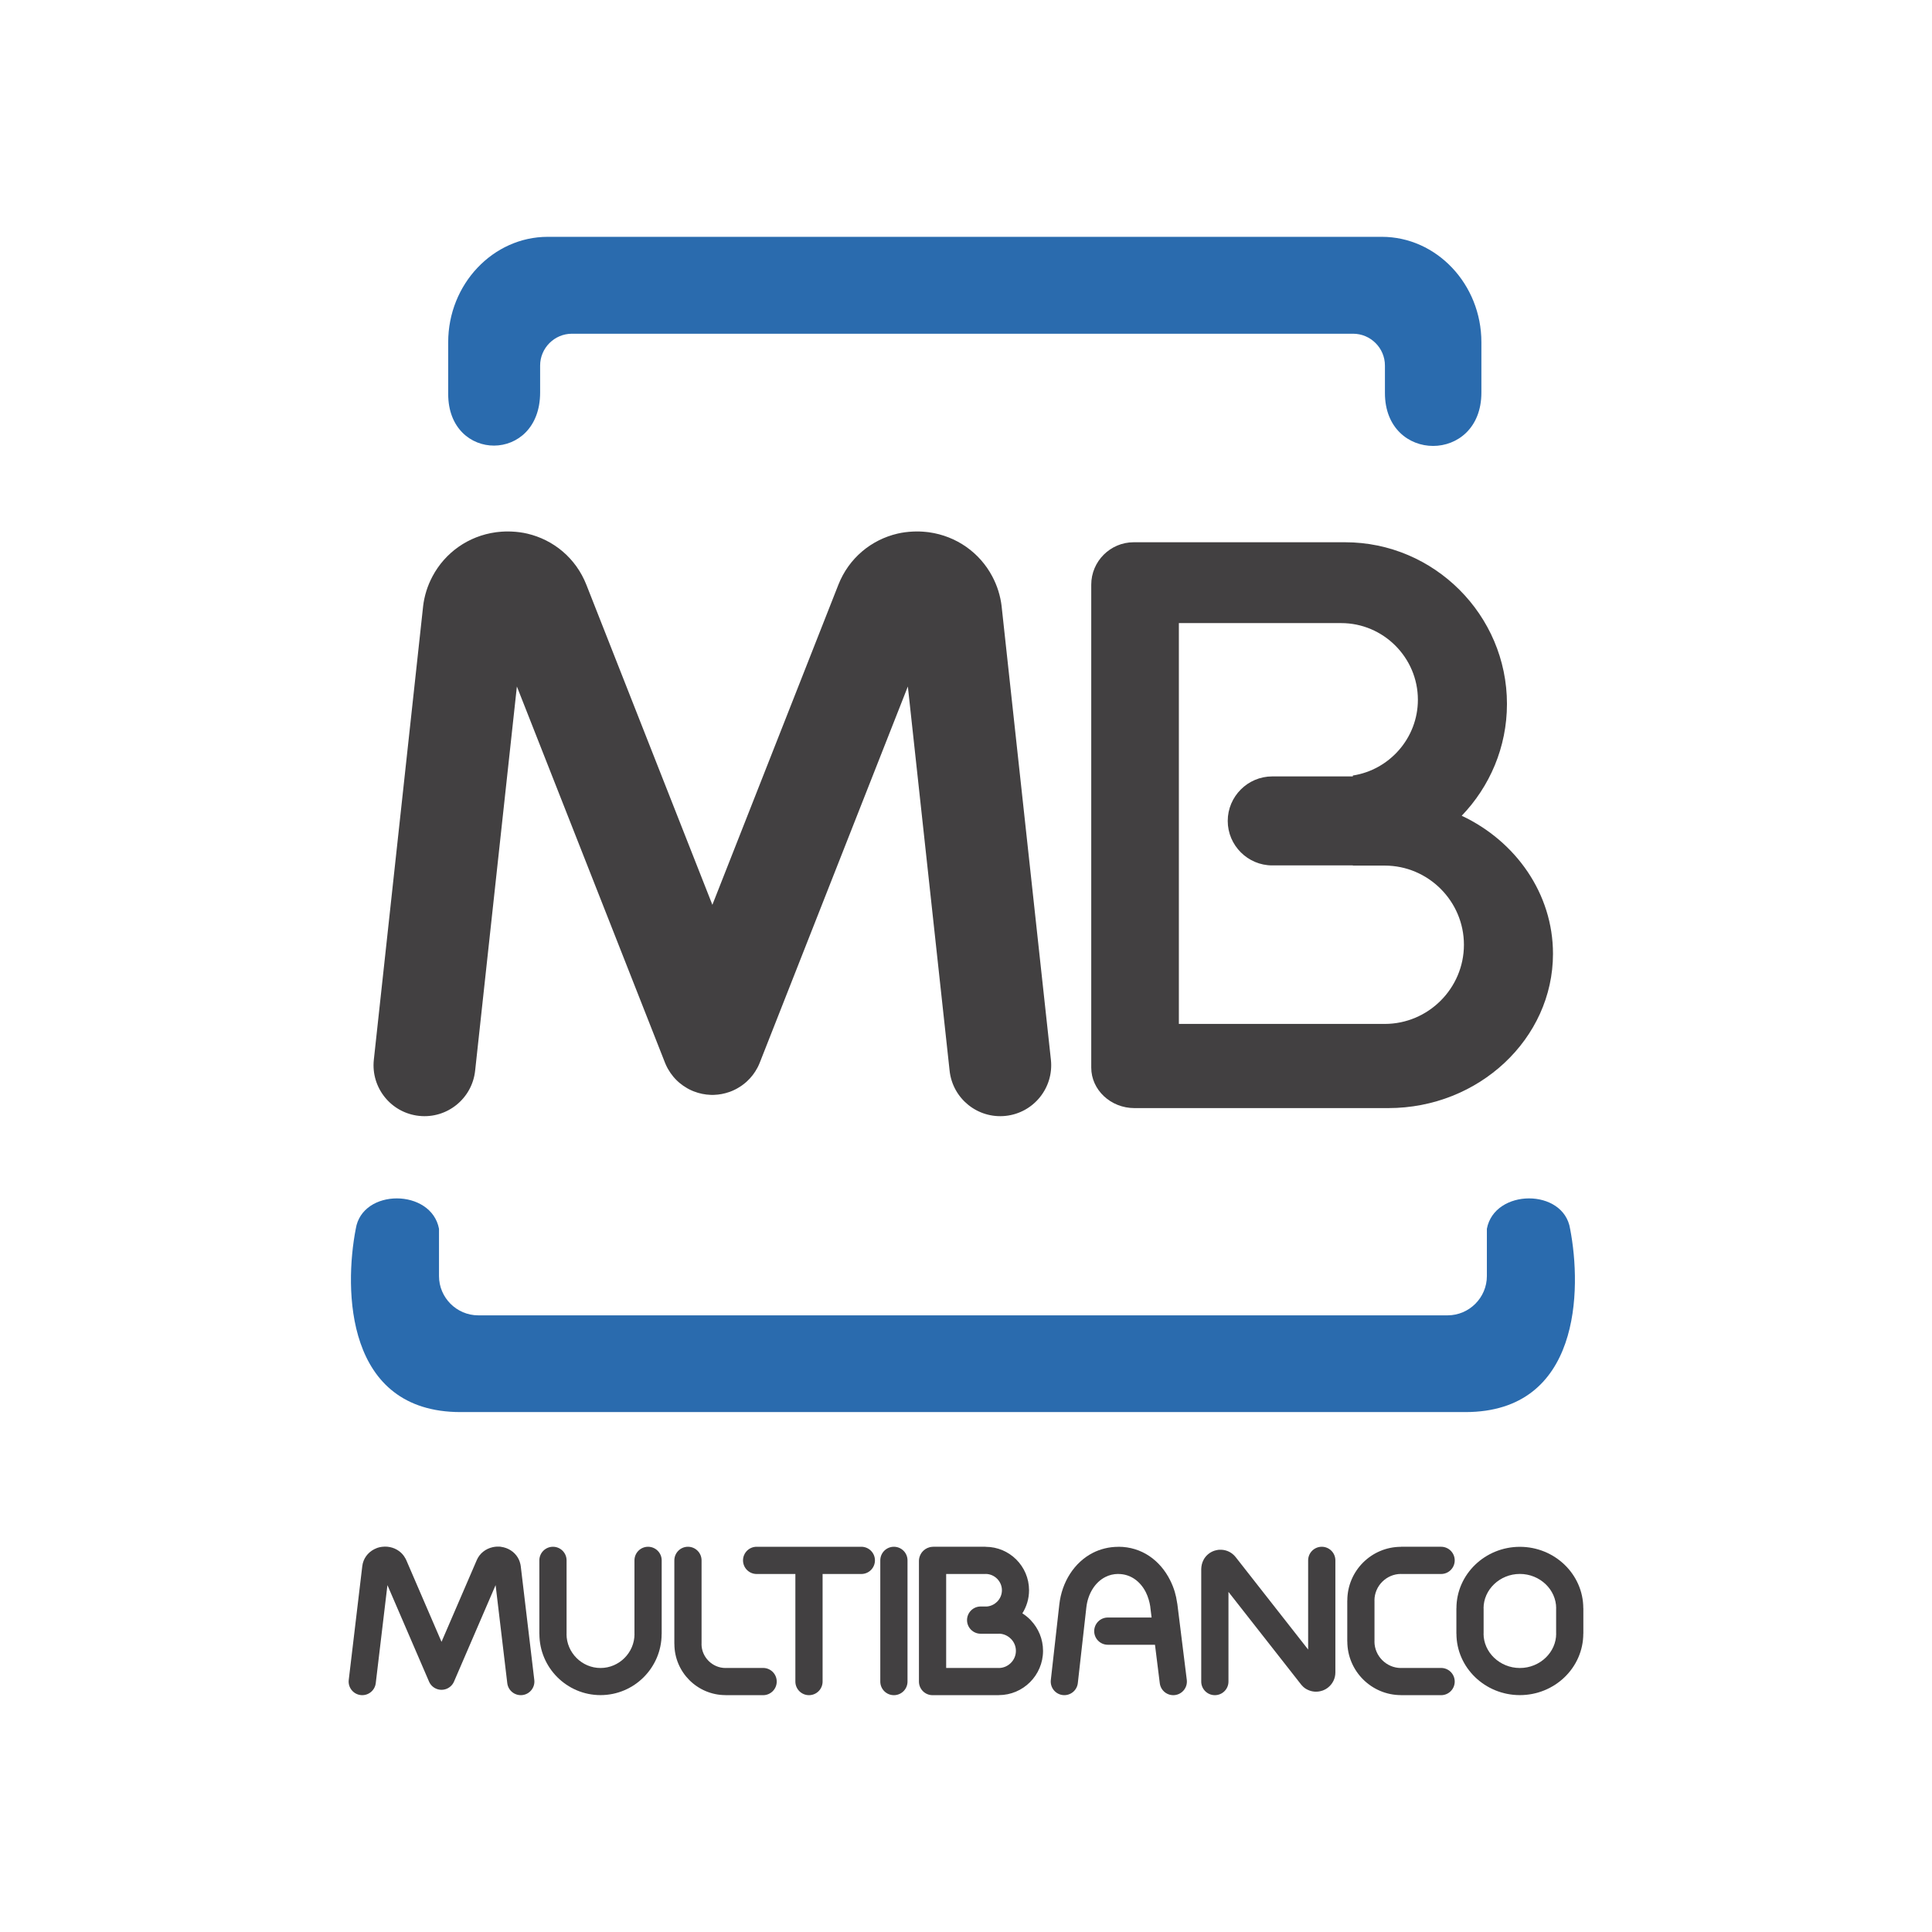
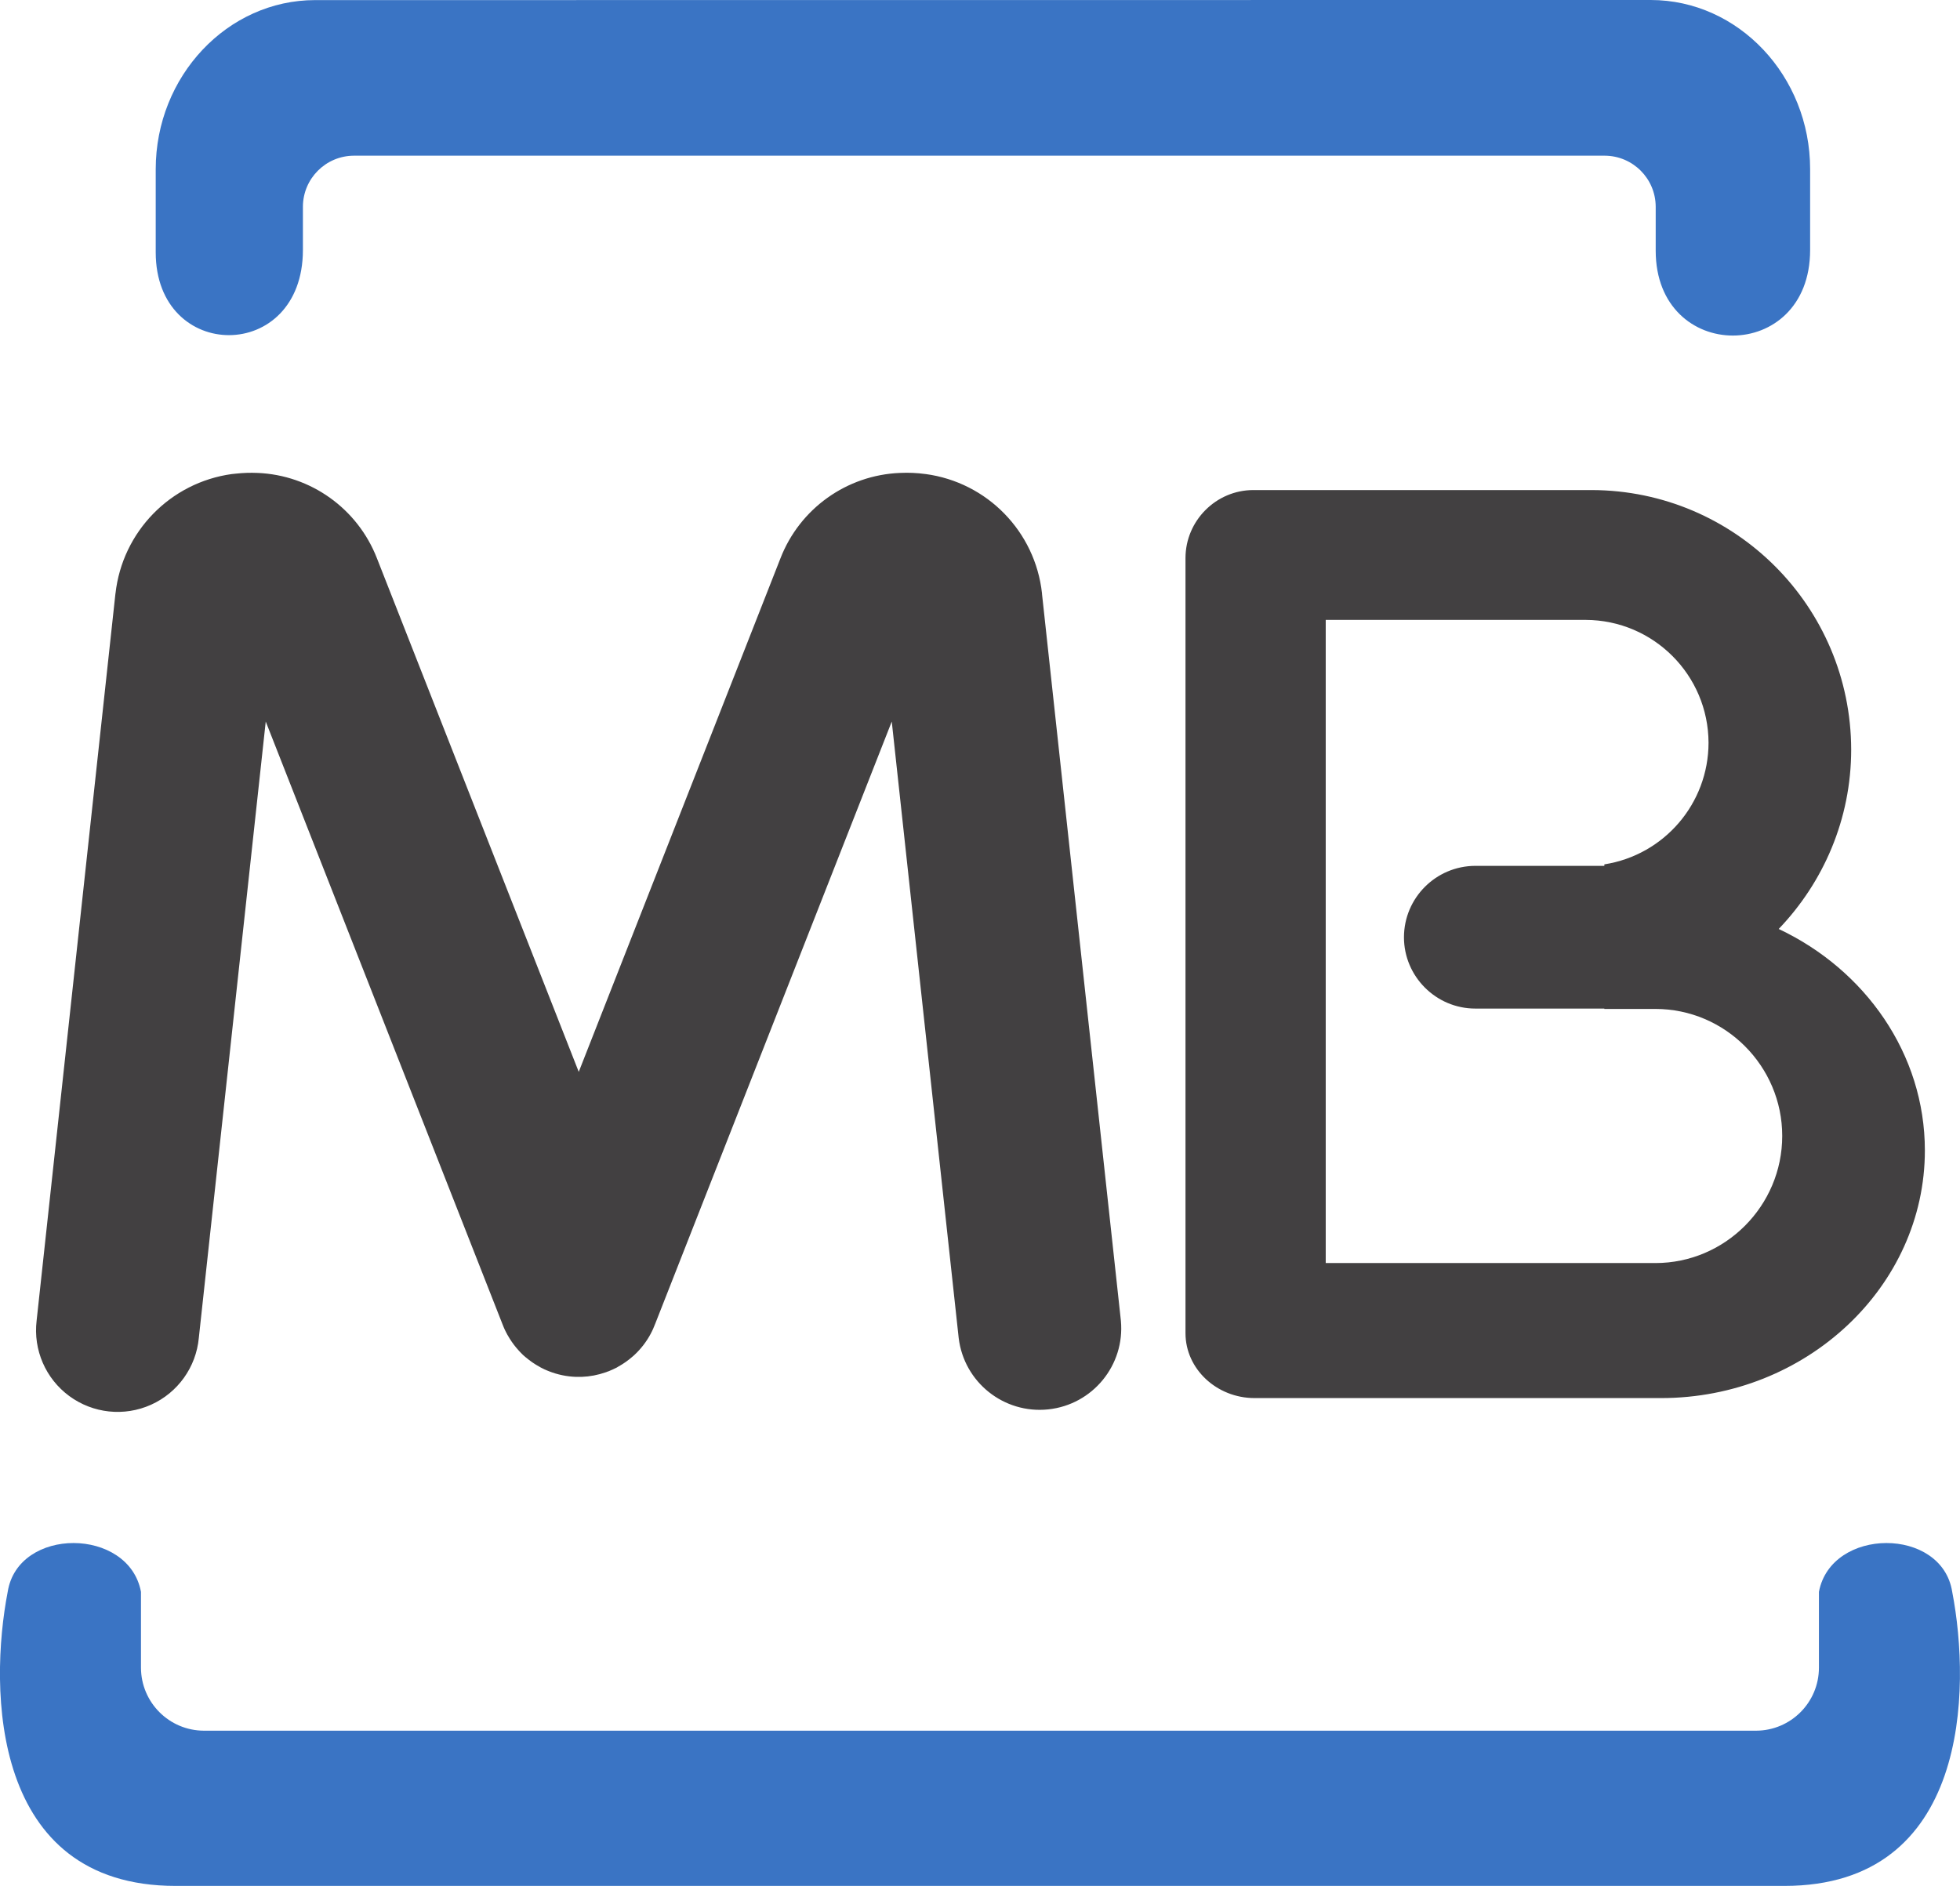
- <svg xmlns="http://www.w3.org/2000/svg" version="1.1" width="240.945" height="240.945" id="svg2" xml:space="preserve">
-   <defs id="defs6">
-     <clipPath id="clipPath16">
-       <path d="m 0,192.756 192.756,0 L 192.756,0 0,0 0,192.756 z" id="path18" />
-     </clipPath>
-   </defs>
-   <g transform="matrix(1.25,0,0,-1.25,0,240.945)" id="g10">
-     <g id="g12">
-       <g clip-path="url(#clipPath16)" id="g14">
-         <g transform="translate(95.7476,51.8721)" id="g20">
-           <path d="m 0,0 50.442,0 c 11.518,0 11.633,12.242 10.46,18.286 -0.641,4.062 -7.544,4.028 -8.304,0 l 0,-4.716 c 0,-2.154 -1.764,-3.918 -3.919,-3.918 l -48.679,0 -3.893,0 -44.137,0 c -2.155,0 -3.918,1.764 -3.918,3.918 l 0,4.716 c -0.76,4.028 -7.663,4.062 -8.304,0 C -61.424,12.242 -61.311,0 -49.792,0 L -3.893,0 0,0 z m -35.662,117.256 73.875,0 3.903,0 c 5.465,0 9.935,-4.731 9.935,-10.514 l 0,-5.025 c 0,-7.104 -9.624,-7.077 -9.624,-0.048 l 0,2.745 c 0,1.746 -1.428,3.174 -3.175,3.174 l -77.937,0 c -1.746,0 -3.174,-1.428 -3.174,-3.174 l 0,-2.689 c 0,-7.065 -9.172,-7.015 -9.172,-0.153 l 0,5.17 c 0,5.783 4.471,10.514 9.935,10.514 l 5.434,0 z" id="path22" style="fill:#2a6bae;fill-opacity:1;fill-rule:evenodd;stroke:none" />
-         </g>
-         <g transform="translate(145.8359,111.3682)" id="g24">
-           <path d="m 0,0 c 5.387,-2.534 9.106,-7.765 9.106,-13.771 0,-8.468 -7.393,-15.396 -16.431,-15.396 l -25.329,0 c -2.369,0 -4.308,1.816 -4.308,4.036 l 0,48.191 c 0,2.324 1.904,4.227 4.232,4.227 l 21.097,0 c 8.881,0 16.147,-7.259 16.147,-16.13 C 4.514,6.838 2.791,2.903 0,0 m -18.905,3.925 8.042,0 0,0.089 c 3.662,0.562 6.49,3.746 6.49,7.559 l 0,0 c 0,4.206 -3.442,7.648 -7.648,7.648 l -16.199,0 0,-39.99 20.542,0 c 4.344,0 7.898,3.554 7.898,7.898 0,4.344 -3.554,7.898 -7.898,7.898 l -3.185,0 0,0.019 -8.042,0 c -2.442,0 -4.44,1.997 -4.44,4.439 0,2.442 1.998,4.44 4.44,4.44" id="path26" style="fill:#424041;fill-opacity:1;fill-rule:evenodd;stroke:none" />
-         </g>
-         <g transform="translate(63.2998,37.0771)" id="g28">
-           <path d="M 0,0 C 0,0.75 0.608,1.358 1.358,1.358 2.108,1.358 2.717,0.75 2.717,0 l 0,-7.346 0,-0.002 -0.006,0 c 0,-1.679 -0.687,-3.205 -1.792,-4.31 -1.101,-1.101 -2.624,-1.784 -4.302,-1.785 l 0,-0.006 -0.003,0 -0.002,0 0,0.006 c -1.679,0 -3.205,0.686 -4.31,1.792 -1.101,1.101 -1.784,2.624 -1.785,4.301 l -0.006,0 0,0.004 0,7.346 c 0,0.75 0.609,1.358 1.359,1.358 0.75,0 1.358,-0.608 1.358,-1.358 l 0,-7.346 0,-0.004 -0.005,0 c 0,-0.927 0.383,-1.774 1,-2.391 0.614,-0.613 1.46,-0.996 2.389,-0.996 l 0,0.005 0.002,0 0.003,0 0,-0.005 c 0.928,0 1.776,0.383 2.392,1 0.614,0.614 0.996,1.46 0.996,2.389 L 0,-7.348 0,-7.346 0,0 z" id="path30" style="fill:#424041;fill-opacity:1;fill-rule:nonzero;stroke:none" />
-         </g>
-         <g transform="translate(76.1362,26.3447)" id="g32">
-           <path d="M 0,0 C 0.75,0 1.358,-0.608 1.358,-1.358 1.358,-2.108 0.75,-2.717 0,-2.717 l -3.75,0 -10e-4,0 0,0.006 c -1.406,0 -2.683,0.575 -3.608,1.499 -0.92,0.922 -1.492,2.195 -1.493,3.6 l -0.005,0 0,0.004 0,8.34 c 0,0.75 0.608,1.359 1.358,1.359 0.75,0 1.358,-0.609 1.358,-1.359 l 0,-8.34 0,-0.004 -0.005,0 c 0,-0.654 0.271,-1.252 0.708,-1.689 0.434,-0.433 1.031,-0.704 1.687,-0.704 L -3.751,0 -3.75,0 0,0 z" id="path34" style="fill:#424041;fill-opacity:1;fill-rule:nonzero;stroke:none" />
-         </g>
-         <g transform="translate(104.8496,87.0146)" id="g36">
-           <path d="m 0,0 c 0.297,-2.791 -1.726,-5.295 -4.517,-5.591 -2.791,-0.297 -5.295,1.725 -5.591,4.517 l -4.165,38.324 -14.752,-37.473 -0.015,-0.035 -0.001,-0.004 0,-0.001 -0.041,-0.099 -0.033,-0.078 -0.008,-0.019 -0.035,-0.078 -0.022,-0.047 -0.035,-0.073 -0.017,-0.034 -0.039,-0.077 -0.014,-0.027 c -0.272,-0.513 -0.622,-0.964 -1.031,-1.343 l -0.015,-0.013 -0.076,-0.069 c -0.266,-0.236 -0.56,-0.444 -0.879,-0.623 l -0.022,-0.012 -0.096,-0.052 -0.004,-0.002 -0.089,-0.046 -0.041,-0.021 -0.057,-0.027 -0.061,-0.028 -0.053,-0.025 -0.063,-0.027 -0.055,-0.023 -0.052,-0.022 -0.047,-0.018 -0.027,-0.011 -0.043,-0.016 -0.067,-0.025 -0.039,-0.013 c -0.492,-0.172 -0.993,-0.264 -1.49,-0.282 l -0.06,-0.002 -0.072,-10e-4 -0.052,0 -0.053,0 -0.07,10e-4 -0.064,0.002 c -0.555,0.02 -1.117,0.133 -1.664,0.347 l -0.068,0.027 -0.017,0.008 -0.068,0.027 -0.066,0.029 -0.053,0.025 -0.057,0.026 -0.061,0.029 -0.035,0.018 -0.093,0.047 -0.009,0.006 -0.079,0.043 -0.045,0.024 c -0.279,0.157 -0.538,0.338 -0.777,0.539 l -0.019,0.017 c -0.057,0.049 -0.113,0.097 -0.168,0.148 l -0.003,0.004 c -0.043,0.04 -0.086,0.081 -0.127,0.122 -0.041,0.042 -0.083,0.084 -0.123,0.127 l -0.003,0.004 c -0.051,0.055 -0.1,0.11 -0.149,0.168 l -0.017,0.019 c -0.201,0.239 -0.381,0.498 -0.538,0.777 l -0.025,0.044 -0.044,0.08 -0.004,0.01 -0.048,0.091 -0.017,0.036 -0.029,0.06 -0.027,0.058 -0.024,0.053 -0.029,0.066 -0.029,0.067 -0.006,0.017 -0.028,0.068 -14.768,37.512 -4.165,-38.324 c -0.297,-2.792 -2.8,-4.814 -5.591,-4.517 -2.792,0.296 -4.814,2.8 -4.517,5.591 l 4.91,45.183 0.002,0.012 0.002,0.019 -0.002,0.001 c 0.059,0.526 0.17,1.05 0.33,1.564 0.155,0.499 0.362,0.991 0.618,1.471 1.254,2.355 3.561,4.007 6.314,4.388 l 0.01,0.002 c 0.092,0.012 0.185,0.022 0.277,0.03 0.431,0.045 0.86,0.058 1.282,0.038 l 0.02,-10e-4 0,10e-4 c 0.549,-0.026 1.063,-0.095 1.537,-0.205 2.626,-0.613 4.857,-2.44 5.907,-5.107 l 12.57,-31.927 12.569,31.927 c 1.05,2.667 3.281,4.494 5.907,5.107 0.473,0.11 0.987,0.179 1.537,0.205 l 0,-10e-4 0.02,10e-4 c 0.423,0.02 0.853,0.007 1.285,-0.038 0.091,-0.008 0.182,-0.018 0.274,-0.03 l 0.01,-0.002 c 2.753,-0.381 5.061,-2.033 6.315,-4.388 0.255,-0.48 0.463,-0.972 0.617,-1.471 0.16,-0.514 0.271,-1.037 0.33,-1.564 L -4.914,45.214 -4.912,45.195 -4.91,45.183 0,0 z" id="path38" style="fill:#424041;fill-opacity:1;fill-rule:nonzero;stroke:none" />
-         </g>
-         <g transform="translate(53.3071,25.1455)" id="g40">
-           <path d="m 0,0 c 0.088,-0.744 -0.445,-1.419 -1.188,-1.507 -0.745,-0.087 -1.42,0.444 -1.508,1.189 L -3.86,9.463 -8.01,-0.16 c -0.296,-0.689 -1.094,-1.007 -1.782,-0.711 -0.333,0.142 -0.579,0.403 -0.711,0.711 l 0,0 -4.15,9.623 -1.165,-9.781 c -0.088,-0.745 -0.763,-1.276 -1.507,-1.189 -0.744,0.088 -1.276,0.763 -1.188,1.507 l 1.351,11.357 c 0.088,0.742 0.54,1.351 1.187,1.685 0.085,0.045 0.174,0.084 0.264,0.118 0.035,0.014 0.069,0.026 0.105,0.037 0.115,0.036 0.249,0.066 0.4,0.086 l 0,-10e-4 0.011,10e-4 0.012,0.002 c 0.709,0.09 1.408,-0.139 1.897,-0.599 0.098,-0.093 0.191,-0.2 0.277,-0.319 0.058,-0.082 0.112,-0.167 0.158,-0.255 0.029,-0.049 0.054,-0.098 0.076,-0.151 l 3.518,-8.157 3.518,8.157 c 0.291,0.673 0.889,1.133 1.589,1.287 0.134,0.029 0.268,0.049 0.399,0.055 0.101,0.005 0.201,0.005 0.296,-0.001 l 0.009,-10e-4 0,0 c 0.033,-0.002 0.066,-0.005 0.1,-0.009 l 0.011,-0.002 -10e-4,-0.004 0.006,-10e-4 c 0.726,-0.092 1.344,-0.5 1.691,-1.085 l -10e-4,0 c 0.073,-0.122 0.132,-0.252 0.18,-0.387 0.029,-0.085 0.055,-0.173 0.074,-0.266 0.014,-0.058 0.025,-0.117 0.032,-0.178 L -1.352,11.357 0,0 z" id="path42" style="fill:#424041;fill-opacity:1;fill-rule:nonzero;stroke:none" />
-         </g>
-         <g transform="translate(82.0703,24.9863)" id="g44">
-           <path d="m 0,0 c 0,-0.75 -0.608,-1.358 -1.358,-1.358 -0.75,0 -1.358,0.608 -1.358,1.358 l 0,10.732 -3.865,0 c -0.75,0 -1.358,0.609 -1.358,1.359 0,0.75 0.608,1.358 1.358,1.358 l 5.223,0 5.223,0 c 0.75,0 1.358,-0.608 1.358,-1.358 0,-0.75 -0.608,-1.359 -1.358,-1.359 L 0,10.732 0,0 z" id="path46" style="fill:#424041;fill-opacity:1;fill-rule:nonzero;stroke:none" />
-         </g>
-         <g transform="translate(90.5425,24.9863)" id="g48">
-           <path d="m 0,0 c 0,-0.75 -0.608,-1.358 -1.358,-1.358 -0.75,0 -1.358,0.608 -1.358,1.358 l 0,12.091 c 0,0.75 0.608,1.358 1.358,1.358 0.75,0 1.358,-0.608 1.358,-1.358 L 0,0 z" id="path50" style="fill:#424041;fill-opacity:1;fill-rule:nonzero;stroke:none" />
-         </g>
-         <g transform="translate(118.4063,25.1514)" id="g52">
-           <path d="m 0,0 c 0.091,-0.744 -0.439,-1.422 -1.184,-1.513 -0.744,-0.091 -1.42,0.44 -1.511,1.184 l -0.478,3.836 -4.707,0 c -0.75,0 -1.358,0.608 -1.358,1.358 0,0.75 0.608,1.359 1.358,1.359 l 4.369,0 -0.124,0.996 -0.002,0.011 c -0.004,0.032 -0.007,0.064 -0.008,0.095 -0.035,0.228 -0.086,0.46 -0.157,0.694 -0.079,0.262 -0.173,0.503 -0.279,0.716 -0.539,1.077 -1.514,1.831 -2.747,1.831 l -0.013,0 0,0.005 c -0.235,0 -0.465,-0.029 -0.683,-0.082 -0.205,-0.049 -0.408,-0.126 -0.607,-0.227 -1.042,-0.531 -1.74,-1.691 -1.89,-3.027 l -0.85,-7.549 c -0.082,-0.745 -0.753,-1.282 -1.497,-1.2 -0.743,0.082 -1.28,0.753 -1.198,1.497 l 0.849,7.549 c 0.251,2.229 1.488,4.2 3.356,5.15 0.367,0.186 0.768,0.336 1.2,0.439 0.418,0.102 0.859,0.155 1.32,0.156 l 0,0.006 0.013,0 c 2.355,0 4.184,-1.376 5.166,-3.338 0.189,-0.378 0.344,-0.763 0.46,-1.152 0.104,-0.347 0.183,-0.717 0.238,-1.106 0.01,-0.042 0.018,-0.084 0.023,-0.127 L -0.939,7.55 0,0 z" id="path54" style="fill:#424041;fill-opacity:1;fill-rule:nonzero;stroke:none" />
-         </g>
-         <g transform="translate(122.5645,24.9863)" id="g56">
-           <path d="m 0,0 c 0,-0.75 -0.608,-1.358 -1.358,-1.358 -0.75,0 -1.359,0.608 -1.359,1.358 l 0,11.231 0,0.005 c 0,0.078 0.006,0.156 0.019,0.23 0.018,0.153 0.055,0.3 0.107,0.44 l 0.002,0.004 -0.002,10e-4 c 0.028,0.075 0.067,0.156 0.112,0.243 l 0.003,0.004 -0.003,0.001 c 0.227,0.412 0.596,0.732 1.061,0.892 0.062,0.02 0.124,0.038 0.187,0.05 0.048,0.011 0.096,0.021 0.144,0.028 l 0.011,0.002 0,0.004 c 0.091,0.013 0.2,0.019 0.325,0.016 l 0.01,0 0.024,0 0.001,0 c 0.557,-0.022 1.077,-0.28 1.436,-0.737 l 7.229,-9.219 0,8.896 c 0,0.75 0.609,1.358 1.359,1.358 0.75,0 1.358,-0.608 1.358,-1.358 l 0,-11.182 C 10.666,0.318 10.4,-0.216 9.957,-0.578 9.873,-0.646 9.78,-0.71 9.68,-0.766 9.626,-0.796 9.569,-0.823 9.511,-0.849 L 9.496,-0.855 9.493,-0.856 C 9.457,-0.873 9.42,-0.889 9.381,-0.902 l -0.004,-0.002 0,0.002 -0.001,0 -10e-4,0.001 -0.009,-0.003 C 8.873,-1.074 8.355,-1.038 7.91,-0.822 7.851,-0.797 7.793,-0.767 7.735,-0.731 7.643,-0.675 7.552,-0.606 7.466,-0.53 7.412,-0.482 7.354,-0.422 7.293,-0.349 L 7.248,-0.297 7.245,-0.294 7.246,-0.293 7.229,-0.272 0,8.945 0,0 z" id="path58" style="fill:#424041;fill-opacity:1;fill-rule:nonzero;stroke:none" />
-         </g>
-         <g transform="translate(143.7793,26.3447)" id="g60">
-           <path d="M 0,0 C 0.75,0 1.358,-0.608 1.358,-1.358 1.358,-2.108 0.75,-2.717 0,-2.717 l -4.002,0 -0.002,0 0,0.006 c -1.475,0 -2.815,0.604 -3.785,1.574 -0.966,0.966 -1.566,2.304 -1.568,3.778 l -0.005,0 0,0.003 0,4.086 0,0.002 0.005,0 c 10e-4,1.475 0.603,2.816 1.574,3.786 0.967,0.965 2.304,1.566 3.777,1.567 l 0,0.006 0.004,0 4.002,0 c 0.75,0 1.358,-0.609 1.358,-1.359 C 1.358,9.982 0.75,9.374 0,9.374 l -4.002,0 -0.004,0 0,0.005 c -0.723,0 -1.385,-0.3 -1.867,-0.782 -0.48,-0.48 -0.777,-1.14 -0.777,-1.865 l 0.004,0 0,-0.002 0,-4.086 0,-0.003 -0.004,0 c 0,-0.724 0.299,-1.386 0.782,-1.868 0.479,-0.479 1.139,-0.778 1.864,-0.778 L -4.004,0 -4.002,0 0,0 z" id="path62" style="fill:#424041;fill-opacity:1;fill-rule:nonzero;stroke:none" />
-         </g>
-         <g transform="translate(151.6387,35.7236)" id="g64">
-           <path d="m 0,0 0,-0.005 -0.002,0 -0.003,0 0,0.005 c -1.001,0 -1.912,-0.394 -2.57,-1.026 -0.647,-0.621 -1.048,-1.471 -1.049,-2.399 l 0.006,0 0,-0.002 0,-2.53 0,-0.003 -0.006,0 c 10e-4,-0.927 0.402,-1.775 1.047,-2.396 0.66,-0.633 1.571,-1.028 2.574,-1.028 l 0,0.005 0.001,0 0.004,0 0,-0.005 c 1.002,0 1.912,0.394 2.571,1.028 0.646,0.62 1.048,1.469 1.048,2.398 l -0.005,0 0,0.001 0,2.53 0,0.003 0.005,0 C 3.62,-2.496 3.219,-1.647 2.574,-1.027 1.914,-0.394 1.003,0 0,0 M -0.002,2.712 0,2.712 0,2.706 c 1.732,0 3.309,-0.683 4.452,-1.78 1.156,-1.112 1.874,-2.651 1.875,-4.35 l 0.005,0 0,-0.003 0,-2.53 0,-0.001 -0.005,0 c -0.001,-1.7 -0.719,-3.24 -1.876,-4.352 -1.142,-1.097 -2.718,-1.779 -4.449,-1.78 l 0,-0.006 -0.004,0 -0.001,0 0,0.006 c -1.732,0 -3.309,0.683 -4.452,1.781 -1.155,1.111 -1.874,2.65 -1.875,4.349 l -0.005,0 0,0.003 0,2.53 0,0.002 0.005,0 c 0.001,1.699 0.72,3.24 1.877,4.351 1.142,1.097 2.718,1.779 4.448,1.78 l 0,0.006 0.003,0 z" id="path66" style="fill:#424041;fill-opacity:1;fill-rule:nonzero;stroke:none" />
-         </g>
-         <g transform="translate(94.3989,35.7188)" id="g68">
-           <path d="m 0,0 0,-4.602 0,-4.772 5.247,0 0.003,0 0,-0.005 c 0.466,0 0.893,0.194 1.206,0.507 0.31,0.309 0.502,0.736 0.502,1.203 l -0.004,0 0,0.002 0,0.004 0.004,0 c 0,0.438 -0.172,0.844 -0.454,1.15 l -0.052,0.05 c -0.313,0.314 -0.74,0.508 -1.203,0.508 l 0,-0.005 -0.002,0 -1.307,0 -0.004,0 -0.496,0 c -0.749,0 -1.358,0.61 -1.358,1.358 0,0.748 0.609,1.359 1.358,1.359 l 0.496,0 0.004,0 0.118,0 c 0.393,0.03 0.752,0.207 1.023,0.476 l 0.002,-0.002 0.002,0.002 c 0.294,0.295 0.478,0.7 0.478,1.144 l -0.005,0 0,10e-4 0,0.001 0,0.003 0.005,0 c 0,0.442 -0.185,0.848 -0.482,1.145 -0.294,0.294 -0.7,0.478 -1.143,0.478 L 3.938,0 3.936,0 0,0 z m -2.716,-4.602 0,5.901 0,0.001 c 0,0.192 0.04,0.375 0.111,0.54 0.073,0.177 0.181,0.336 0.315,0.467 l 0.017,0.015 -10e-4,10e-4 c 0.23,0.22 0.536,0.367 0.892,0.388 0.027,0.002 0.054,0.004 0.08,0.003 l 0,0.003 0.004,0 5.234,0 0.002,0 0,-0.006 c 1.194,0 2.279,-0.488 3.063,-1.273 0.782,-0.782 1.267,-1.863 1.268,-3.056 l 0.006,0 0,-0.003 0,-0.001 0,-10e-4 -0.006,0 c 0,-0.846 -0.246,-1.636 -0.667,-2.304 0.279,-0.177 0.538,-0.383 0.771,-0.615 0.029,-0.029 0.056,-0.06 0.083,-0.091 0.747,-0.789 1.208,-1.857 1.209,-3.03 l 0.005,0 0,-0.004 0,-0.002 -0.005,0 c 0,-1.217 -0.498,-2.323 -1.299,-3.124 -0.796,-0.796 -1.899,-1.291 -3.116,-1.292 l 0,-0.006 -0.003,0 -6.605,0 c -0.75,0 -1.358,0.609 -1.358,1.359 l 0,6.13 z" id="path70" style="fill:#424041;fill-opacity:1;fill-rule:nonzero;stroke:none" />
-         </g>
-       </g>
-     </g>
+ <svg xmlns="http://www.w3.org/2000/svg" viewBox="5.325 5.54 21.146 20.35">
+   <g fill-rule="evenodd">
+     <path fill="#3a74c4" d="M15.842 25.89h8.734c1.995 0 2.014-2.124 1.811-3.173-.11-.705-1.306-.7-1.438 0v.818a.68.68 0 01-.678.68H7.525a.681.681 0 01-.679-.68v-.818c-.131-.7-1.327-.705-1.438 0-.203 1.049-.183 3.173 1.812 3.173h7.947zm6.617-20.35h.675c.947 0 1.72.821 1.72 1.825v.872c0 1.233-1.666 1.228-1.666.008V7.77a.552.552 0 00-.55-.55H9.143a.552.552 0 00-.55.55v.467c0 1.226-1.588 1.217-1.588.026v-.897c0-1.004.774-1.825 1.72-1.825h.941z" />
+     <path fill="#424041" d="M24.515 15.564c.933.44 1.577 1.348 1.577 2.39 0 1.47-1.28 2.672-2.846 2.672h-4.385c-.41 0-.746-.315-.746-.7v-8.364c0-.403.33-.734.732-.734h3.654a2.806 2.806 0 012.796 2.8c0 .75-.299 1.432-.782 1.936m-3.274-.681a.772.772 0 00-.769.77c0 .424.346.77.77.77h1.392v.004h.551c.753 0 1.368.617 1.368 1.37 0 .755-.615 1.372-1.368 1.372h-3.557v-6.94h2.805a1.33 1.33 0 011.325 1.326 1.33 1.33 0 01-1.124 1.312v.016zm-3.823 4.908a.88.88 0 01-1.75.186l-.722-6.651-2.554 6.503-.003.006v.001l-.007.017-.006.014-.001.003-.006.014-.004.008-.006.013-.003.006-.007.013-.002.005a.877.877 0 01-.179.233l-.002.002-.014.012a.87.87 0 01-.152.108l-.004.002-.016.01-.016.008-.007.003-.01.005-.01.005-.01.004-.011.005-.01.004-.008.004-.009.003-.004.002-.008.002-.011.005-.007.002a.875.875 0 01-.258.049h-.064a.875.875 0 01-.288-.06l-.012-.005-.003-.001-.012-.005-.011-.005-.01-.004-.01-.005-.01-.005-.006-.003-.016-.008-.002-.001-.013-.008-.008-.004a.877.877 0 01-.135-.094l-.003-.002-.03-.026a.85.85 0 01-.022-.022l-.021-.022a.836.836 0 01-.026-.03l-.003-.003a.879.879 0 01-.093-.135l-.005-.008-.007-.014-.001-.001-.008-.016-.003-.006-.005-.01-.005-.01-.004-.01-.005-.011-.005-.012-.001-.003-.005-.012-2.557-6.51-.722 6.651a.88.88 0 11-1.75-.186l.85-7.842v-.002l.001-.003a1.465 1.465 0 011.257-1.289h.002l.048-.005c.075-.008.149-.01.222-.007h.003a1.446 1.446 0 011.289.922l2.177 5.541 2.176-5.541a1.446 1.446 0 011.29-.922h.003a1.473 1.473 0 01.27.012h.002a1.459 1.459 0 011.257 1.288v.006z" />
  </g>
</svg>
